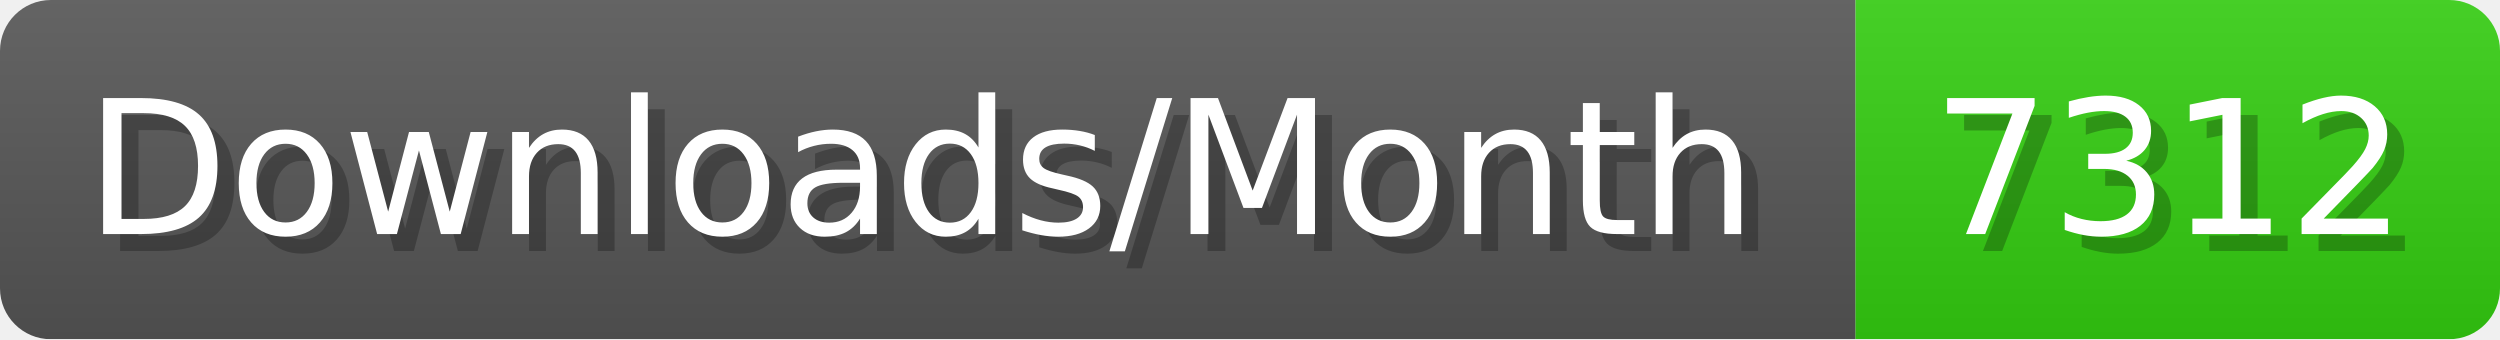
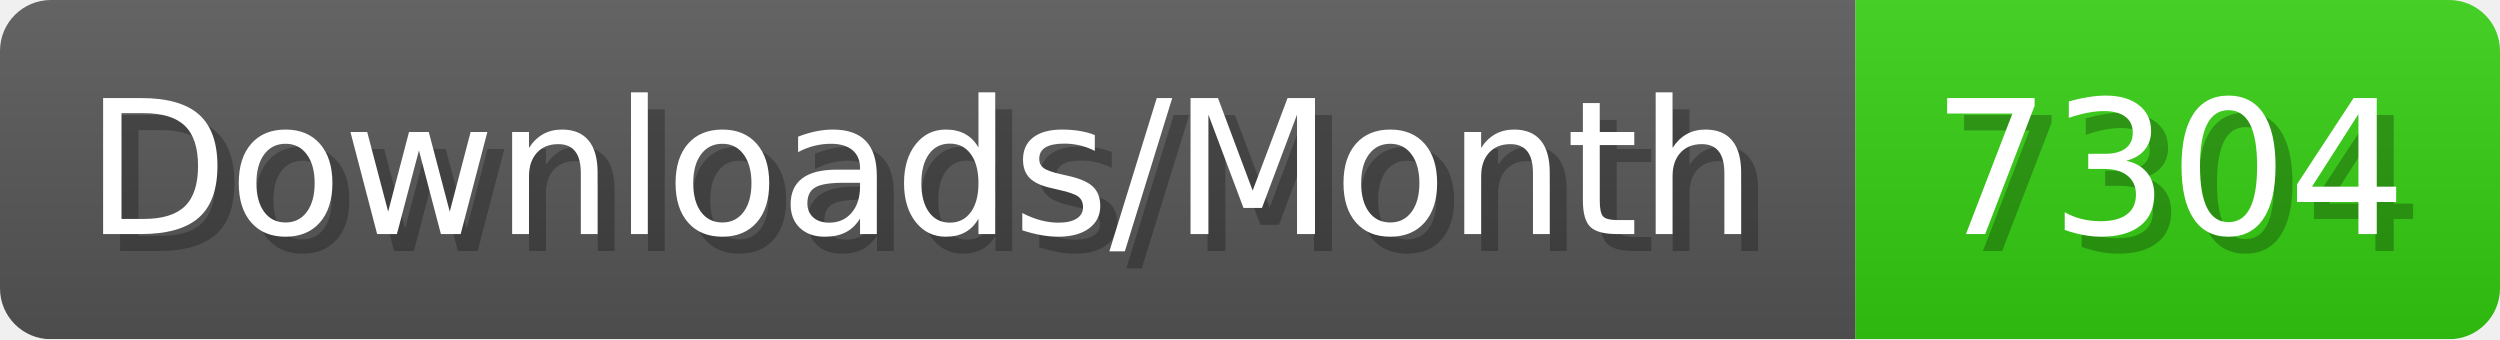
- <svg xmlns="http://www.w3.org/2000/svg" width="147.4" height="20" viewBox="0 0 1474 200" role="img" aria-label="Downloads/Month: 7312">
+ <svg xmlns="http://www.w3.org/2000/svg" width="147.4" height="20" viewBox="0 0 1474 200" role="img" aria-label="Downloads/Month: 7304">
  <linearGradient id="YlXUI" x2="0" y2="100%">
    <stop offset="0" stop-opacity=".1" stop-color="#EEE" />
    <stop offset="1" stop-opacity=".1" />
  </linearGradient>
  <mask id="JHhop">
    <rect width="1474" height="200" rx="30" fill="#FFF" />
  </mask>
  <g mask="url(#JHhop)">
    <rect width="1094" height="200" fill="#555" />
    <rect width="380" height="200" fill="#3C1" x="1094" />
    <rect width="1474" height="200" fill="url(#YlXUI)" />
  </g>
  <g aria-hidden="true" fill="#fff" text-anchor="start" font-family="Verdana,DejaVu Sans,sans-serif" font-size="110">
    <text x="60" y="148" textLength="994" fill="#000" opacity="0.25">Downloads/Month</text>
    <text x="50" y="138" textLength="994">Downloads/Month</text>
-     <text x="1149" y="148" textLength="280" fill="#000" opacity="0.25">7312</text>
-     <text x="1139" y="138" textLength="280">7312</text>
+     <text x="1149" y="148" textLength="280" fill="#000" opacity="0.25">7304</text>
+     <text x="1139" y="138" textLength="280">7304</text>
  </g>
</svg>
